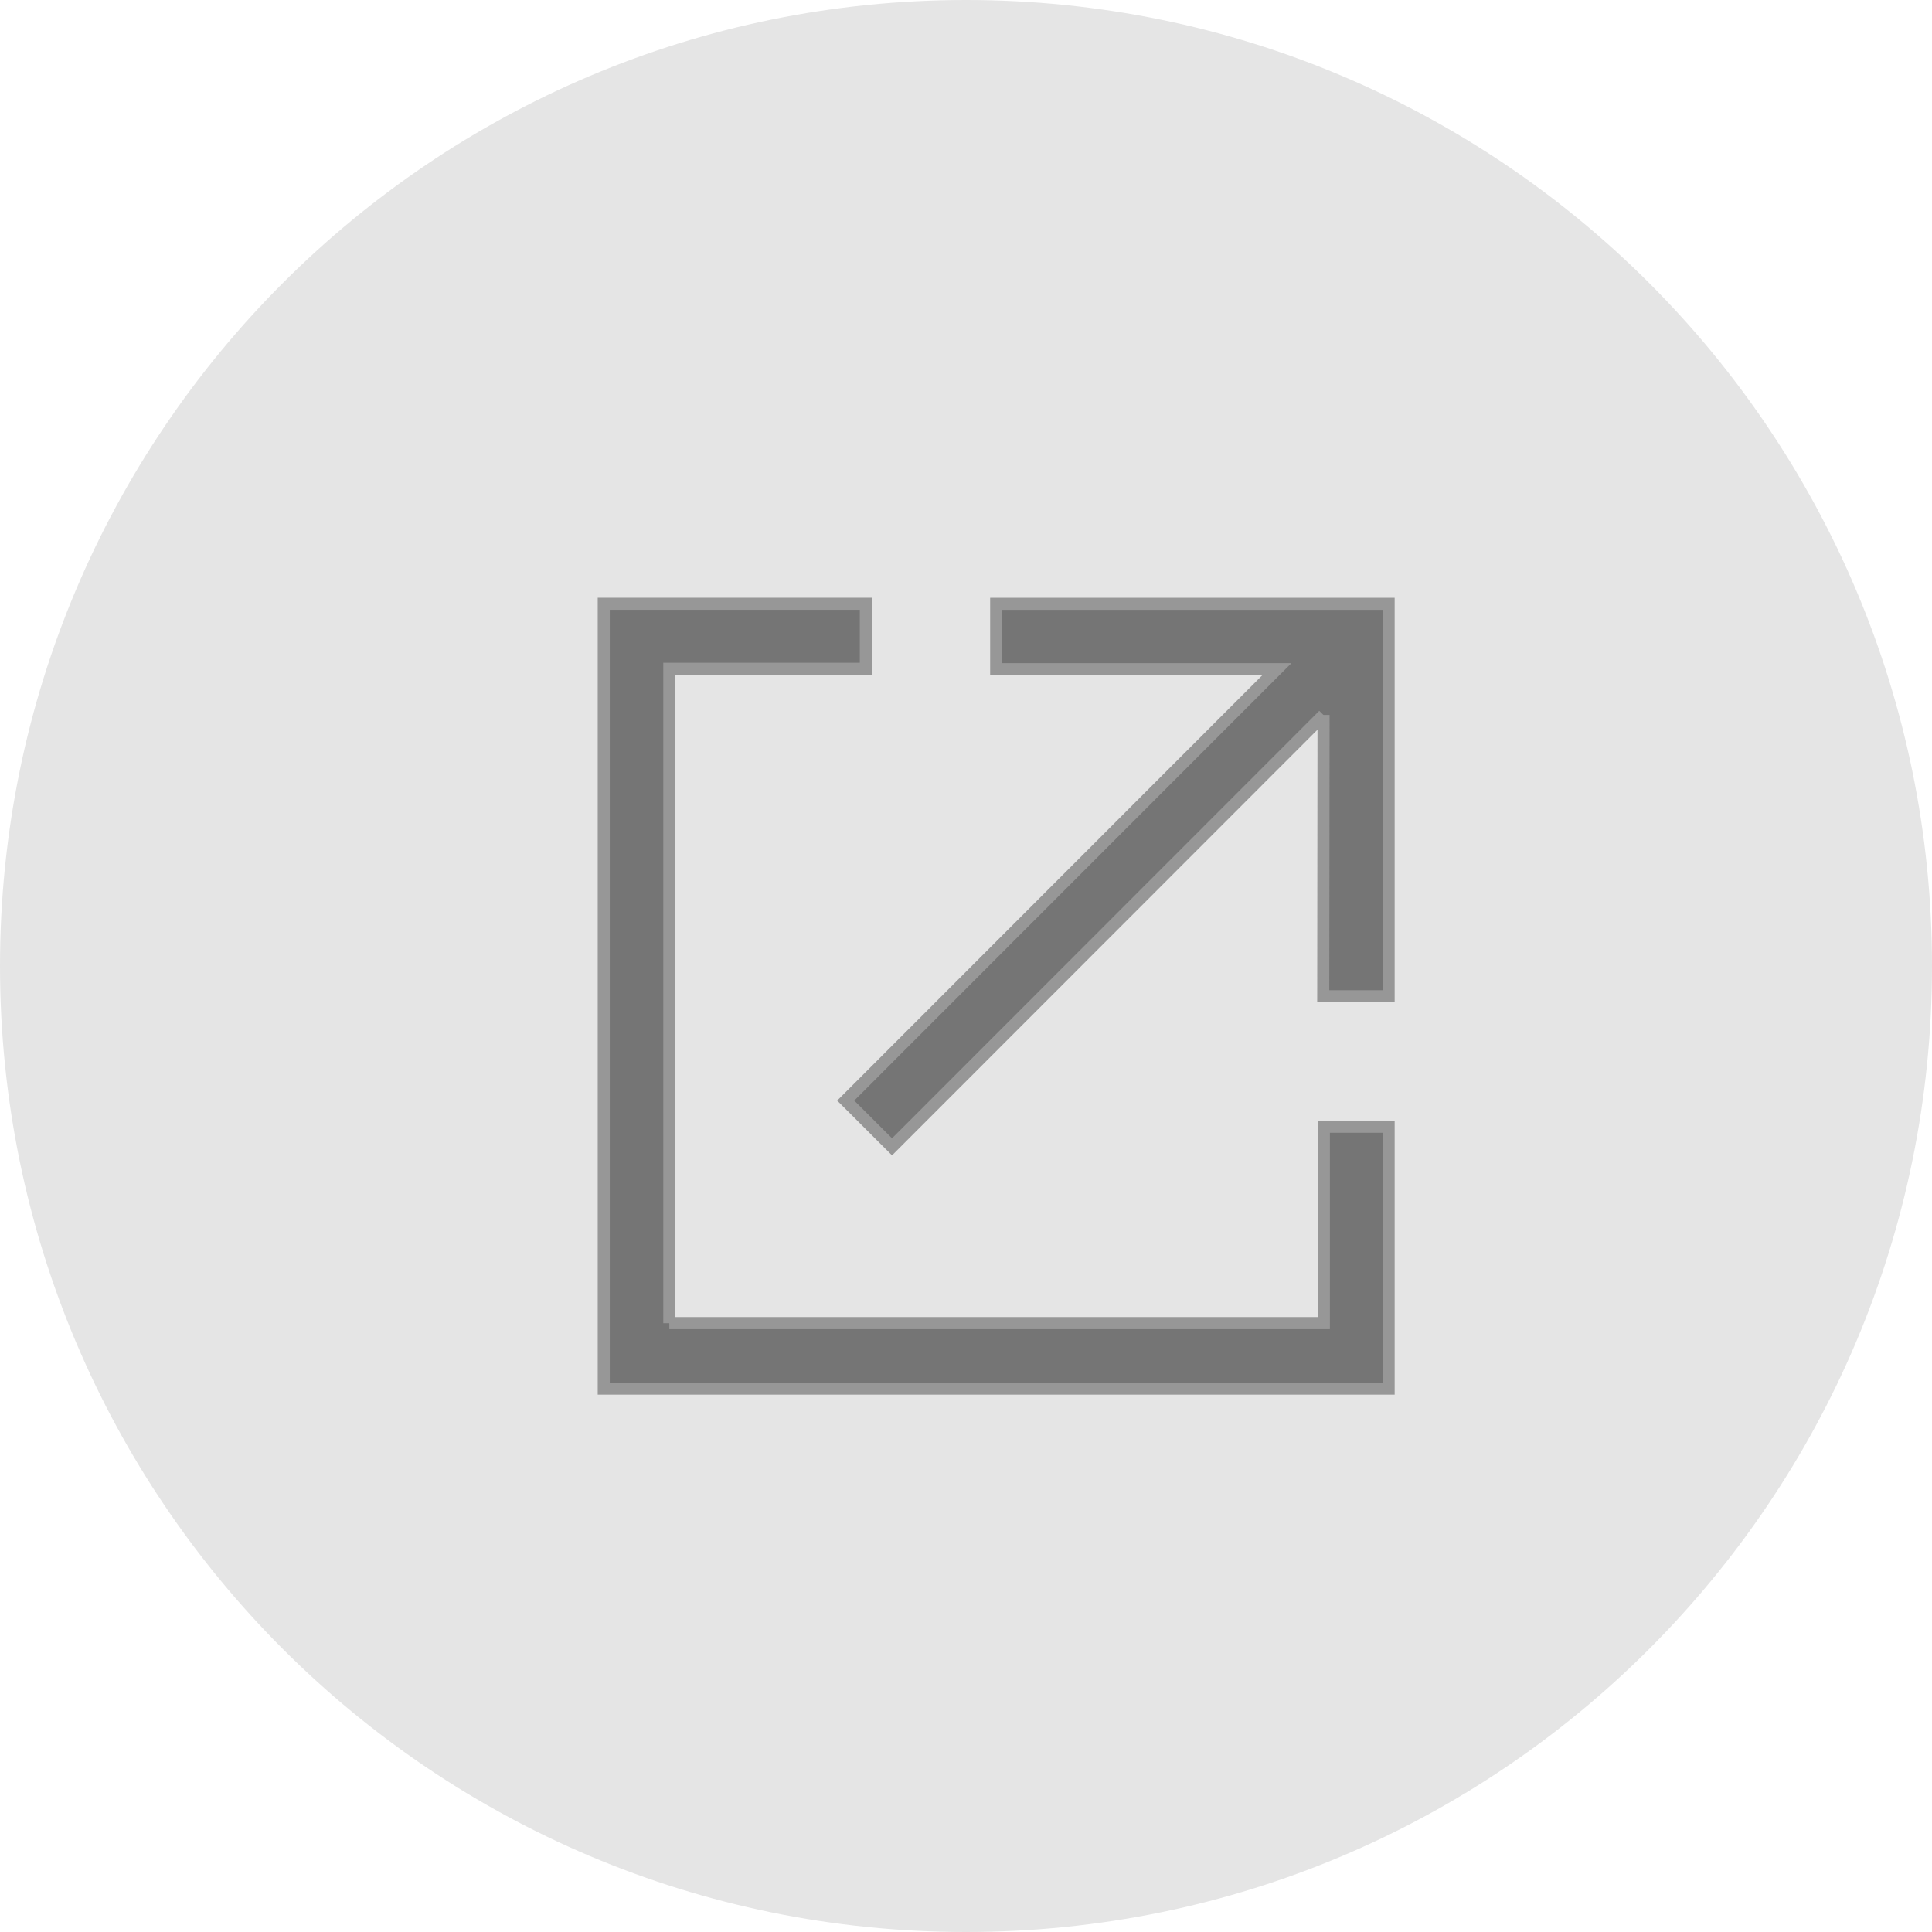
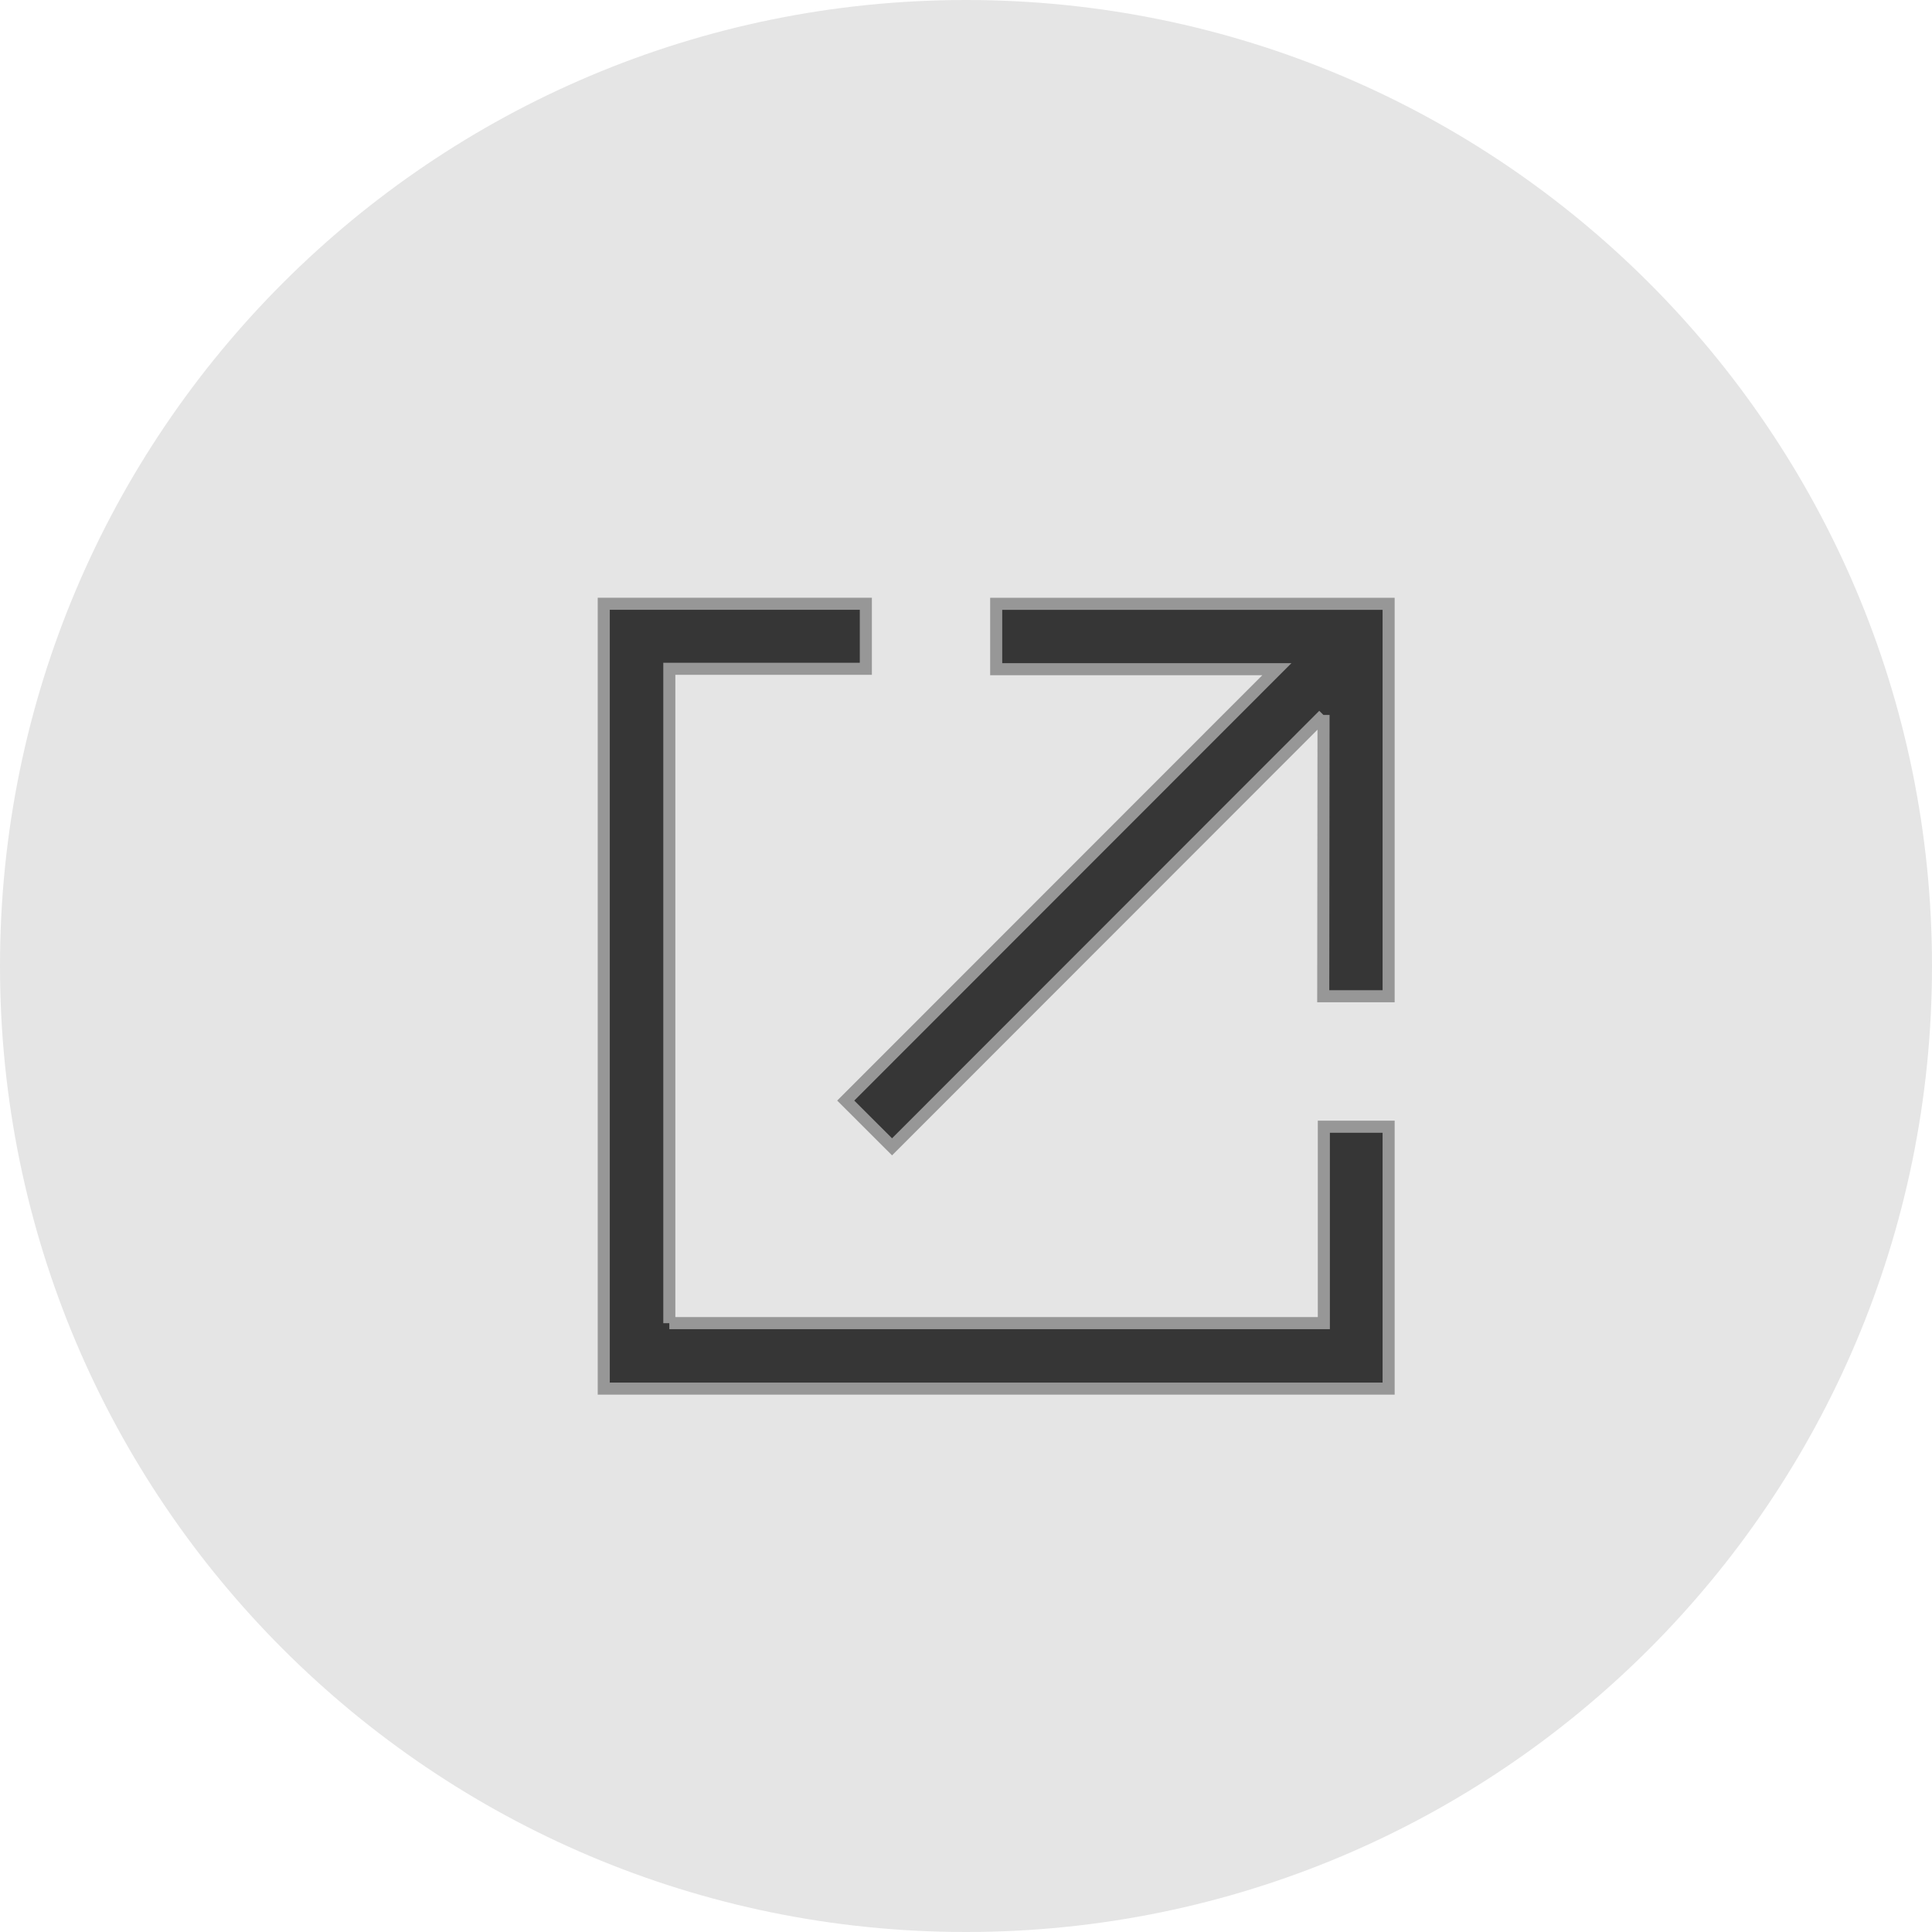
<svg xmlns="http://www.w3.org/2000/svg" width="32px" height="32px" viewBox="0 0 32 32" version="1.1">
  <g id="页面1" stroke="none" stroke-width="1" fill="none" fill-rule="evenodd">
    <g id="Contract-Address-Txns-tab" transform="translate(-804, -104)" fill-rule="nonzero">
      <g id="body" transform="translate(180, 104)">
        <g id="Contract" transform="translate(4, 0)">
          <g id="Thether-USD" transform="translate(620, 0)">
            <g id="跳转icon">
              <path d="M16,32 C24.837,32 32,24.837 32,16 C32,7.163 24.837,2.41593407e-06 16,2.41593407e-06 C7.163,2.41593407e-06 0,7.163 0,16 C0,24.837 7.163,32 16,32 Z" id="路径" fill="#E5E5E5" />
-               <path d="M11.086,21.915 L21.927,21.915 L21.927,18.662 L23,18.662 L23,23 L10,23 L10,10 L14.341,10 L14.341,11.077 L11.086,11.077 L11.086,21.916 L11.086,21.915 Z M21.922,11.844 L14.775,18.995 L14.008,18.229 L21.149,11.084 L16.5,11.084 L16.5,10.001 L23,10.001 L23,16.501 L21.917,16.501 L21.922,11.842 L21.922,11.844 L21.922,11.844 Z" id="形状" stroke="#979797" stroke-width="0.2" fill="#757575" />
+               <path d="M11.086,21.915 L21.927,21.915 L21.927,18.662 L23,18.662 L23,23 L10,23 L10,10 L14.341,10 L14.341,11.077 L11.086,11.077 L11.086,21.916 L11.086,21.915 Z M21.922,11.844 L14.775,18.995 L14.008,18.229 L21.149,11.084 L16.5,11.084 L16.5,10.001 L23,10.001 L23,16.501 L21.917,16.501 L21.922,11.842 L21.922,11.844 L21.922,11.844 Z" id="形状" stroke="#979797" stroke-width="0.2" fill="rgb(54, 54, 54)" />
            </g>
          </g>
        </g>
      </g>
    </g>
  </g>
</svg>
